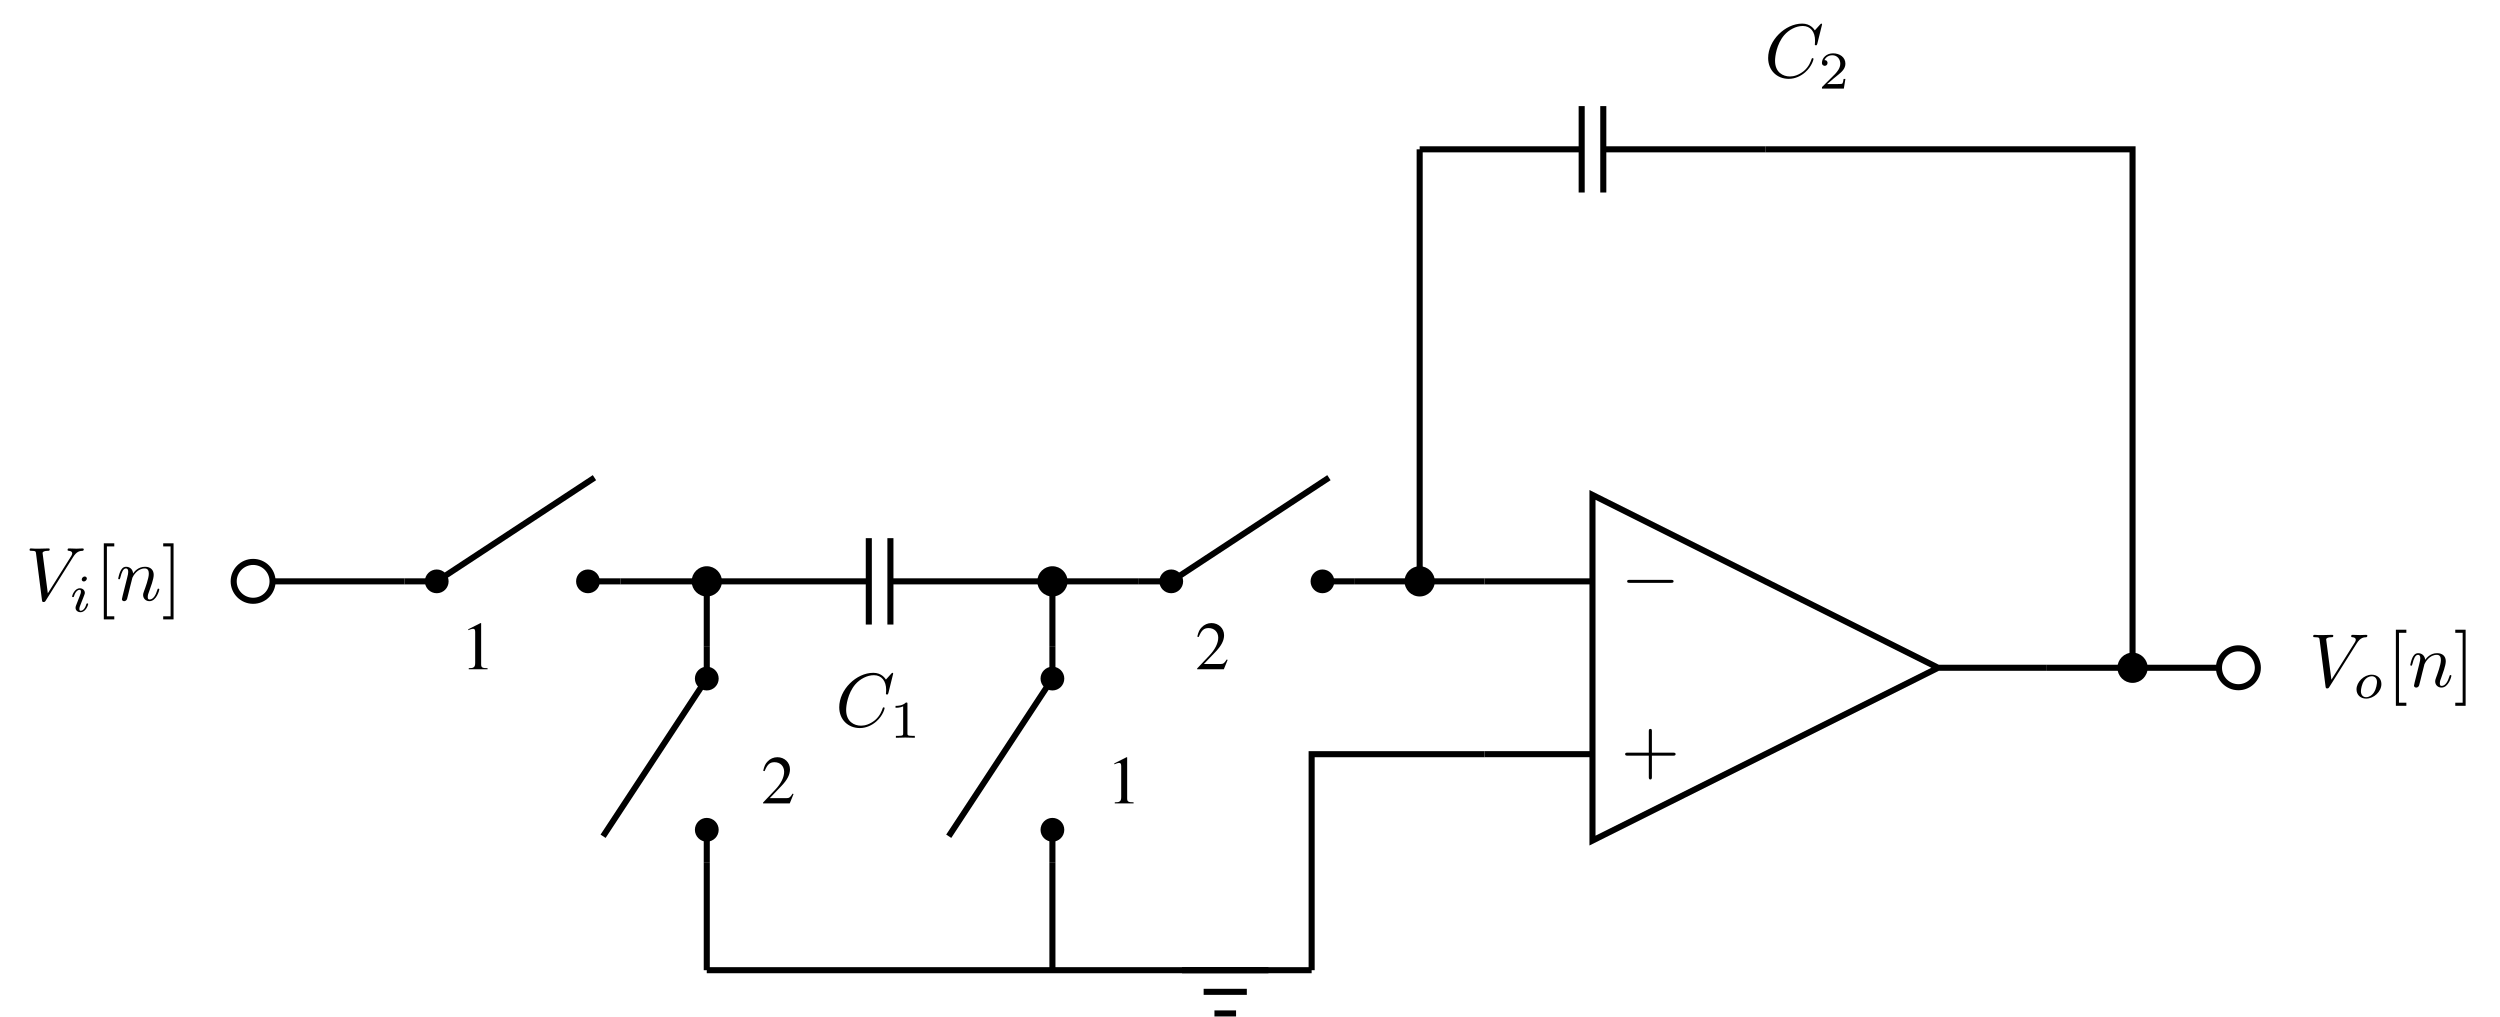
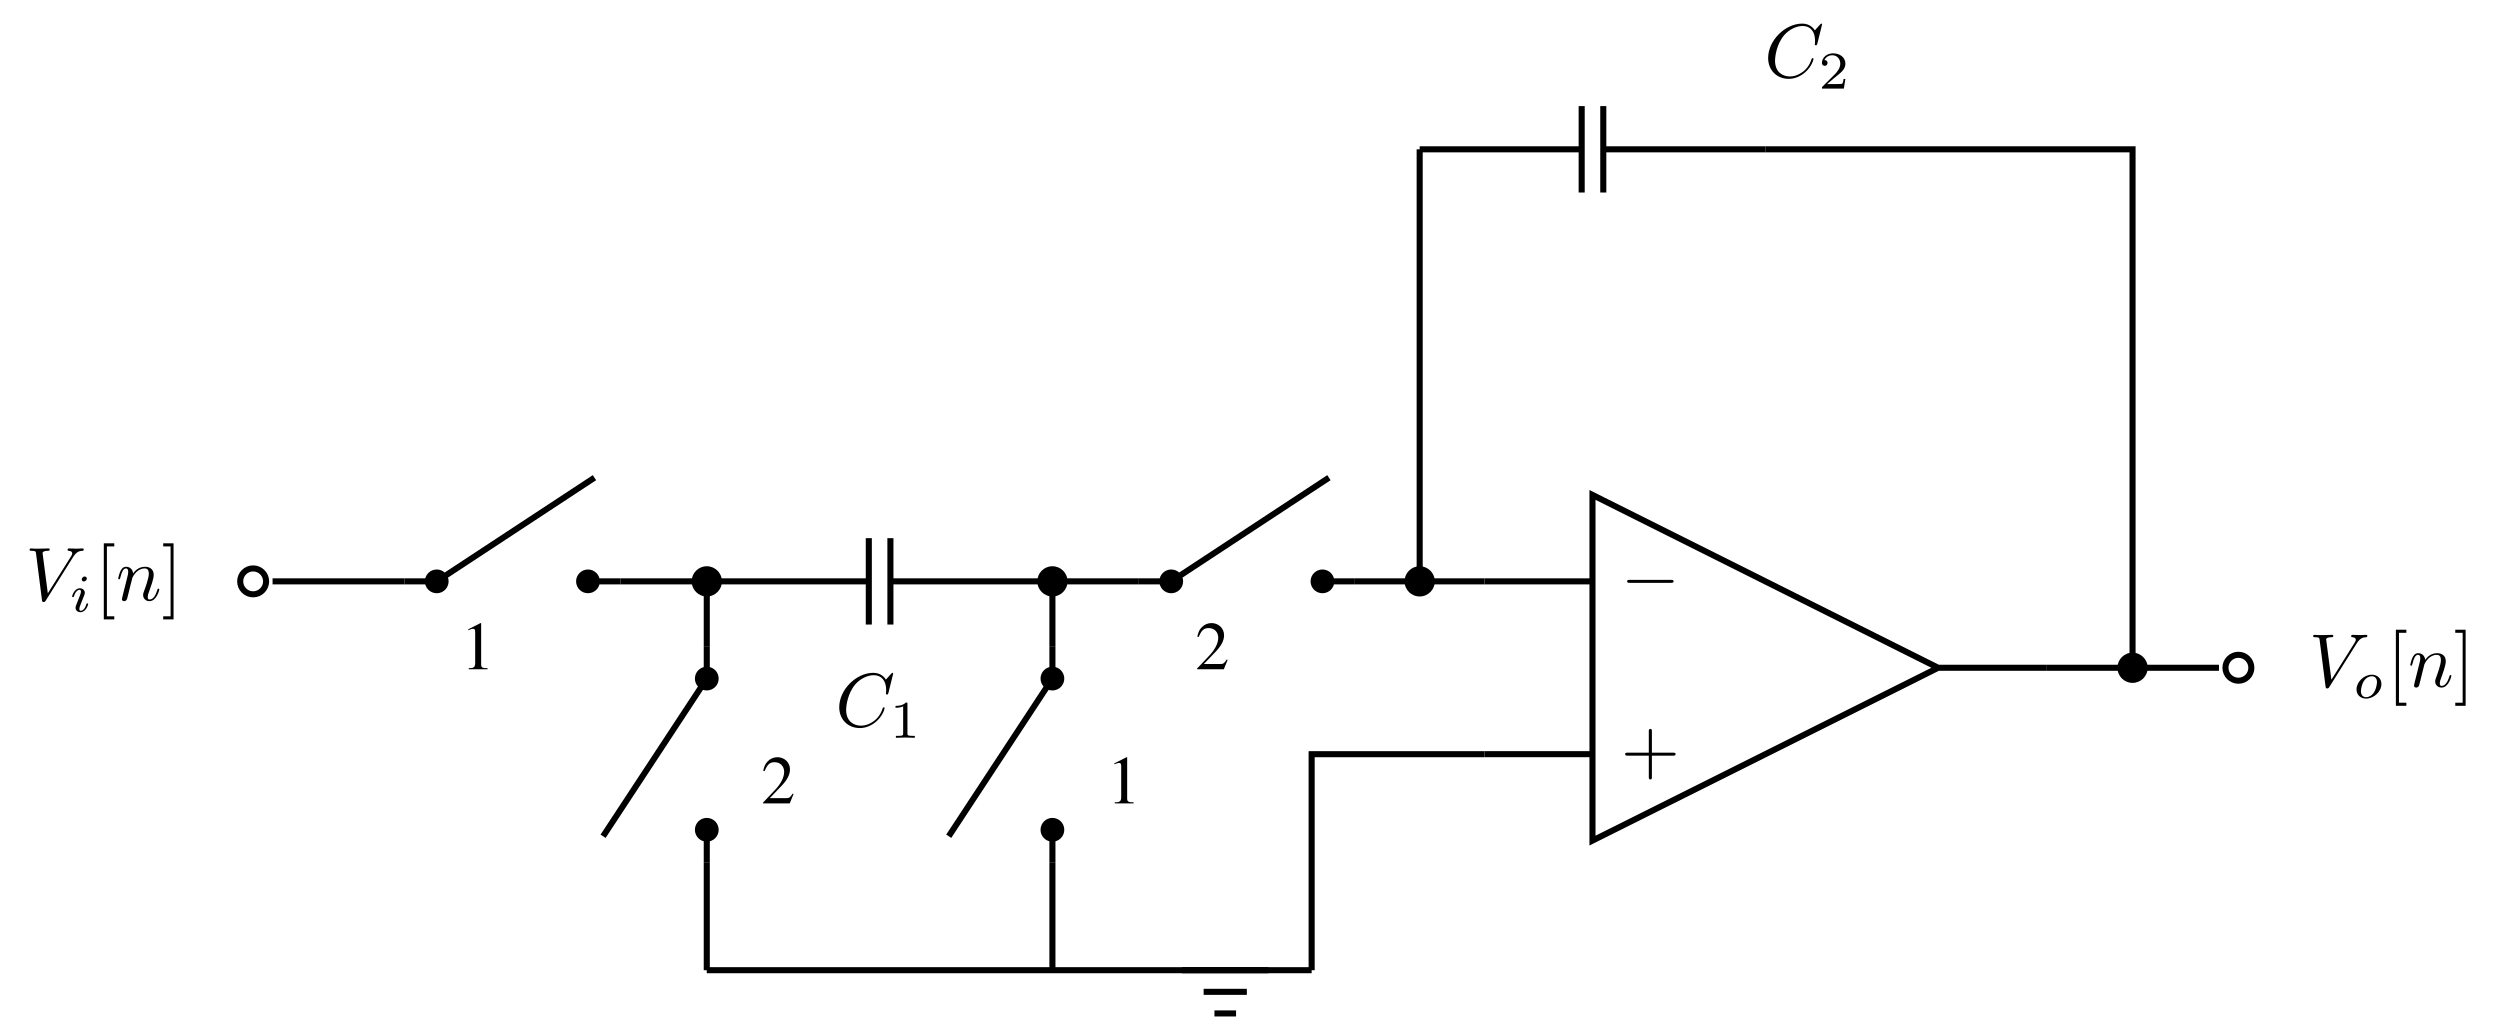
<svg xmlns="http://www.w3.org/2000/svg" xmlns:xlink="http://www.w3.org/1999/xlink" width="328.049pt" height="133.378pt" viewBox="0 0 328.049 133.378">
  <defs>
    <g>
      <g id="glyph-0-0">
        <path d="M 6.266 -5.672 C 6.75 -6.453 7.172 -6.484 7.531 -6.5 C 7.656 -6.516 7.672 -6.672 7.672 -6.688 C 7.672 -6.766 7.609 -6.812 7.531 -6.812 C 7.281 -6.812 6.984 -6.781 6.719 -6.781 C 6.391 -6.781 6.047 -6.812 5.734 -6.812 C 5.672 -6.812 5.547 -6.812 5.547 -6.625 C 5.547 -6.516 5.625 -6.5 5.703 -6.5 C 5.969 -6.484 6.156 -6.375 6.156 -6.172 C 6.156 -6.016 6.016 -5.797 6.016 -5.797 L 2.953 -0.922 L 2.266 -6.203 C 2.266 -6.375 2.5 -6.5 2.953 -6.5 C 3.094 -6.5 3.203 -6.5 3.203 -6.703 C 3.203 -6.781 3.125 -6.812 3.078 -6.812 C 2.672 -6.812 2.25 -6.781 1.828 -6.781 C 1.656 -6.781 1.469 -6.781 1.281 -6.781 C 1.109 -6.781 0.922 -6.812 0.75 -6.812 C 0.672 -6.812 0.562 -6.812 0.562 -6.625 C 0.562 -6.5 0.641 -6.5 0.812 -6.5 C 1.359 -6.5 1.375 -6.406 1.406 -6.156 L 2.188 -0.016 C 2.219 0.188 2.266 0.219 2.391 0.219 C 2.547 0.219 2.594 0.172 2.672 0.047 Z M 6.266 -5.672 " />
      </g>
      <g id="glyph-0-1">
        <path d="M 0.875 -0.594 C 0.844 -0.438 0.781 -0.203 0.781 -0.156 C 0.781 0.016 0.922 0.109 1.078 0.109 C 1.203 0.109 1.375 0.031 1.453 -0.172 C 1.453 -0.188 1.578 -0.656 1.641 -0.906 L 1.859 -1.797 C 1.906 -2.031 1.969 -2.25 2.031 -2.469 C 2.062 -2.641 2.141 -2.938 2.156 -2.969 C 2.297 -3.281 2.828 -4.188 3.781 -4.188 C 4.234 -4.188 4.312 -3.812 4.312 -3.484 C 4.312 -2.875 3.828 -1.594 3.672 -1.172 C 3.578 -0.938 3.562 -0.812 3.562 -0.703 C 3.562 -0.234 3.922 0.109 4.391 0.109 C 5.328 0.109 5.688 -1.344 5.688 -1.422 C 5.688 -1.531 5.609 -1.531 5.578 -1.531 C 5.469 -1.531 5.469 -1.5 5.422 -1.344 C 5.219 -0.672 4.891 -0.109 4.406 -0.109 C 4.234 -0.109 4.172 -0.203 4.172 -0.438 C 4.172 -0.688 4.25 -0.922 4.344 -1.141 C 4.531 -1.672 4.953 -2.766 4.953 -3.344 C 4.953 -4 4.531 -4.406 3.812 -4.406 C 2.906 -4.406 2.422 -3.766 2.25 -3.531 C 2.203 -4.094 1.797 -4.406 1.328 -4.406 C 0.875 -4.406 0.688 -4.016 0.594 -3.844 C 0.422 -3.5 0.297 -2.906 0.297 -2.875 C 0.297 -2.766 0.391 -2.766 0.406 -2.766 C 0.516 -2.766 0.516 -2.781 0.578 -3 C 0.75 -3.703 0.953 -4.188 1.312 -4.188 C 1.5 -4.188 1.609 -4.062 1.609 -3.734 C 1.609 -3.516 1.578 -3.406 1.453 -2.891 Z M 0.875 -0.594 " />
      </g>
      <g id="glyph-0-2">
        <path d="M 7.578 -6.922 C 7.578 -6.953 7.562 -7.031 7.469 -7.031 C 7.438 -7.031 7.422 -7.016 7.312 -6.906 L 6.625 -6.141 C 6.531 -6.281 6.078 -7.031 4.969 -7.031 C 2.734 -7.031 0.5 -4.828 0.5 -2.516 C 0.5 -0.875 1.672 0.219 3.203 0.219 C 4.062 0.219 4.828 -0.172 5.359 -0.641 C 6.281 -1.453 6.453 -2.359 6.453 -2.391 C 6.453 -2.5 6.344 -2.5 6.328 -2.5 C 6.266 -2.5 6.219 -2.469 6.203 -2.391 C 6.109 -2.109 5.875 -1.391 5.188 -0.812 C 4.5 -0.266 3.875 -0.094 3.359 -0.094 C 2.469 -0.094 1.406 -0.609 1.406 -2.156 C 1.406 -2.734 1.609 -4.344 2.609 -5.516 C 3.219 -6.219 4.156 -6.719 5.047 -6.719 C 6.062 -6.719 6.656 -5.953 6.656 -4.797 C 6.656 -4.391 6.625 -4.391 6.625 -4.281 C 6.625 -4.188 6.734 -4.188 6.766 -4.188 C 6.891 -4.188 6.891 -4.203 6.953 -4.391 Z M 7.578 -6.922 " />
      </g>
      <g id="glyph-1-0">
        <path d="M 2.266 -4.359 C 2.266 -4.469 2.172 -4.625 1.984 -4.625 C 1.797 -4.625 1.594 -4.438 1.594 -4.234 C 1.594 -4.125 1.672 -3.969 1.875 -3.969 C 2.062 -3.969 2.266 -4.172 2.266 -4.359 Z M 0.844 -0.812 C 0.812 -0.719 0.781 -0.641 0.781 -0.516 C 0.781 -0.188 1.047 0.062 1.438 0.062 C 2.125 0.062 2.438 -0.891 2.438 -1 C 2.438 -1.094 2.344 -1.094 2.328 -1.094 C 2.234 -1.094 2.219 -1.047 2.188 -0.969 C 2.031 -0.406 1.734 -0.125 1.453 -0.125 C 1.312 -0.125 1.281 -0.219 1.281 -0.375 C 1.281 -0.531 1.328 -0.656 1.391 -0.812 C 1.469 -1 1.547 -1.188 1.609 -1.375 C 1.672 -1.547 1.938 -2.172 1.953 -2.266 C 1.984 -2.328 2 -2.406 2 -2.484 C 2 -2.812 1.719 -3.078 1.344 -3.078 C 0.641 -3.078 0.328 -2.125 0.328 -2 C 0.328 -1.922 0.422 -1.922 0.453 -1.922 C 0.547 -1.922 0.547 -1.953 0.578 -2.031 C 0.75 -2.625 1.062 -2.875 1.312 -2.875 C 1.422 -2.875 1.484 -2.828 1.484 -2.641 C 1.484 -2.469 1.453 -2.375 1.281 -1.938 Z M 0.844 -0.812 " />
      </g>
      <g id="glyph-1-1">
        <path d="M 3.703 -1.859 C 3.703 -2.625 3.125 -3.078 2.438 -3.078 C 1.406 -3.078 0.438 -2.109 0.438 -1.156 C 0.438 -0.453 0.938 0.062 1.703 0.062 C 2.703 0.062 3.703 -0.844 3.703 -1.859 Z M 1.703 -0.125 C 1.359 -0.125 1.016 -0.344 1.016 -0.906 C 1.016 -1.188 1.141 -1.875 1.422 -2.266 C 1.719 -2.703 2.125 -2.875 2.438 -2.875 C 2.812 -2.875 3.125 -2.625 3.125 -2.109 C 3.125 -1.938 3.047 -1.25 2.734 -0.766 C 2.469 -0.344 2.062 -0.125 1.703 -0.125 Z M 1.703 -0.125 " />
      </g>
      <g id="glyph-2-0">
        <path d="M 2.547 2.5 L 2.547 2.094 L 1.578 2.094 L 1.578 -7.078 L 2.547 -7.078 L 2.547 -7.484 L 1.172 -7.484 L 1.172 2.5 Z M 2.547 2.5 " />
      </g>
      <g id="glyph-2-1">
        <path d="M 1.578 -7.484 L 0.219 -7.484 L 0.219 -7.078 L 1.188 -7.078 L 1.188 2.094 L 0.219 2.094 L 0.219 2.5 L 1.578 2.5 Z M 1.578 -7.484 " />
      </g>
      <g id="glyph-2-2">
        <path d="M 4.078 -2.297 L 6.859 -2.297 C 7 -2.297 7.188 -2.297 7.188 -2.5 C 7.188 -2.688 7 -2.688 6.859 -2.688 L 4.078 -2.688 L 4.078 -5.484 C 4.078 -5.625 4.078 -5.812 3.875 -5.812 C 3.672 -5.812 3.672 -5.625 3.672 -5.484 L 3.672 -2.688 L 0.891 -2.688 C 0.75 -2.688 0.562 -2.688 0.562 -2.5 C 0.562 -2.297 0.75 -2.297 0.891 -2.297 L 3.672 -2.297 L 3.672 0.5 C 3.672 0.641 3.672 0.828 3.875 0.828 C 4.078 0.828 4.078 0.641 4.078 0.5 Z M 4.078 -2.297 " />
      </g>
      <g id="glyph-3-0">
        <path d="M 2.609 -6.062 L 1 -5.25 L 1 -5.125 C 1.109 -5.172 1.203 -5.203 1.234 -5.219 C 1.406 -5.281 1.547 -5.312 1.641 -5.312 C 1.828 -5.312 1.906 -5.188 1.906 -4.891 L 1.906 -0.828 C 1.906 -0.531 1.844 -0.328 1.688 -0.25 C 1.562 -0.172 1.438 -0.141 1.062 -0.141 L 1.062 0 L 3.531 0 L 3.531 -0.141 C 2.828 -0.141 2.688 -0.234 2.688 -0.656 L 2.688 -6.047 Z M 2.609 -6.062 " />
      </g>
      <g id="glyph-3-1">
        <path d="M 4.266 -1.234 L 4.141 -1.281 C 3.812 -0.766 3.688 -0.688 3.297 -0.688 L 1.141 -0.688 L 2.656 -2.266 C 3.453 -3.094 3.797 -3.781 3.797 -4.469 C 3.797 -5.375 3.078 -6.062 2.141 -6.062 C 1.656 -6.062 1.188 -5.859 0.859 -5.5 C 0.562 -5.203 0.438 -4.922 0.281 -4.281 L 0.469 -4.234 C 0.828 -5.109 1.141 -5.406 1.766 -5.406 C 2.516 -5.406 3.031 -4.891 3.031 -4.141 C 3.031 -3.438 2.625 -2.594 1.859 -1.797 L 0.266 -0.109 L 0.266 0 L 3.766 0 Z M 4.266 -1.234 " />
      </g>
      <g id="glyph-4-0">
        <path d="M 2.328 -4.438 C 2.328 -4.625 2.328 -4.625 2.125 -4.625 C 1.672 -4.188 1.047 -4.188 0.766 -4.188 L 0.766 -3.938 C 0.922 -3.938 1.391 -3.938 1.766 -4.125 L 1.766 -0.578 C 1.766 -0.344 1.766 -0.25 1.078 -0.25 L 0.812 -0.25 L 0.812 0 C 0.938 0 1.797 -0.031 2.047 -0.031 C 2.266 -0.031 3.141 0 3.297 0 L 3.297 -0.25 L 3.031 -0.25 C 2.328 -0.25 2.328 -0.344 2.328 -0.578 Z M 2.328 -4.438 " />
      </g>
      <g id="glyph-4-1">
        <path d="M 3.516 -1.266 L 3.281 -1.266 C 3.266 -1.109 3.188 -0.703 3.094 -0.641 C 3.047 -0.594 2.516 -0.594 2.406 -0.594 L 1.125 -0.594 C 1.859 -1.234 2.109 -1.438 2.516 -1.766 C 3.031 -2.172 3.516 -2.609 3.516 -3.266 C 3.516 -4.109 2.781 -4.625 1.891 -4.625 C 1.031 -4.625 0.438 -4.016 0.438 -3.375 C 0.438 -3.031 0.734 -2.984 0.812 -2.984 C 0.969 -2.984 1.172 -3.109 1.172 -3.359 C 1.172 -3.484 1.125 -3.734 0.766 -3.734 C 0.984 -4.219 1.453 -4.375 1.781 -4.375 C 2.484 -4.375 2.844 -3.828 2.844 -3.266 C 2.844 -2.656 2.406 -2.188 2.188 -1.938 L 0.516 -0.266 C 0.438 -0.203 0.438 -0.188 0.438 0 L 3.312 0 Z M 3.516 -1.266 " />
      </g>
      <g id="glyph-5-0">
        <path d="M 6.562 -2.297 C 6.734 -2.297 6.922 -2.297 6.922 -2.5 C 6.922 -2.688 6.734 -2.688 6.562 -2.688 L 1.172 -2.688 C 1 -2.688 0.828 -2.688 0.828 -2.5 C 0.828 -2.297 1 -2.297 1.172 -2.297 Z M 6.562 -2.297 " />
      </g>
    </g>
    <clipPath id="clip-0">
      <path clip-rule="nonzero" d="M 154 126 L 167 126 L 167 133.379 L 154 133.379 Z M 154 126 " />
    </clipPath>
  </defs>
-   <path fill="none" stroke-width="0.797" stroke-linecap="butt" stroke-linejoin="miter" stroke="rgb(0%, 0%, 0%)" stroke-opacity="1" stroke-miterlimit="10" d="M -11.623 51.025 C -11.623 52.435 -12.764 53.576 -14.174 53.576 C -15.58 53.576 -16.725 52.435 -16.725 51.025 C -16.725 49.615 -15.58 48.474 -14.174 48.474 C -12.764 48.474 -11.623 49.615 -11.623 51.025 Z M -11.623 51.025 " transform="matrix(1, 0, 0, -1, 47.389, 127.31)" />
+   <path fill="none" stroke-width="0.797" stroke-linecap="butt" stroke-linejoin="miter" stroke="rgb(0%, 0%, 0%)" stroke-opacity="1" stroke-miterlimit="10" d="M -12.471 51.025 C -12.471 51.962 -13.233 52.724 -14.174 52.724 C -15.112 52.724 -15.873 51.962 -15.873 51.025 C -15.873 50.083 -15.112 49.322 -14.174 49.322 C -13.233 49.322 -12.471 50.083 -12.471 51.025 Z M -12.471 51.025 " transform="matrix(1, 0, 0, -1, 47.389, 127.31)" />
  <g fill="rgb(0%, 0%, 0%)" fill-opacity="1">
    <use xlink:href="#glyph-0-0" x="3.321" y="78.777" />
  </g>
  <g fill="rgb(0%, 0%, 0%)" fill-opacity="1">
    <use xlink:href="#glyph-1-0" x="9.132" y="80.271" />
  </g>
  <g fill="rgb(0%, 0%, 0%)" fill-opacity="1">
    <use xlink:href="#glyph-2-0" x="12.449" y="78.777" />
  </g>
  <g fill="rgb(0%, 0%, 0%)" fill-opacity="1">
    <use xlink:href="#glyph-0-1" x="15.216" y="78.777" />
  </g>
  <g fill="rgb(0%, 0%, 0%)" fill-opacity="1">
    <use xlink:href="#glyph-2-1" x="21.196" y="78.777" />
  </g>
  <path fill="none" stroke-width="0.797" stroke-linecap="butt" stroke-linejoin="miter" stroke="rgb(0%, 0%, 0%)" stroke-opacity="1" stroke-miterlimit="10" d="M -11.623 51.025 L 5.67 51.025 " transform="matrix(1, 0, 0, -1, 47.389, 127.31)" />
  <path fill="none" stroke-width="0.797" stroke-linecap="butt" stroke-linejoin="miter" stroke="rgb(0%, 0%, 0%)" stroke-opacity="1" stroke-miterlimit="10" d="M 5.67 51.025 L 9.92 51.025 " transform="matrix(1, 0, 0, -1, 47.389, 127.31)" />
  <path fill-rule="nonzero" fill="rgb(0%, 0%, 0%)" fill-opacity="1" d="M 58.867 76.285 C 58.867 75.426 58.172 74.727 57.309 74.727 C 56.449 74.727 55.75 75.426 55.75 76.285 C 55.75 77.148 56.449 77.844 57.309 77.844 C 58.172 77.844 58.867 77.148 58.867 76.285 Z M 58.867 76.285 " />
  <path fill="none" stroke-width="0.797" stroke-linecap="butt" stroke-linejoin="miter" stroke="rgb(0%, 0%, 0%)" stroke-opacity="1" stroke-miterlimit="10" d="M 9.92 51.025 L 30.615 64.63 " transform="matrix(1, 0, 0, -1, 47.389, 127.31)" />
  <path fill-rule="nonzero" fill="rgb(0%, 0%, 0%)" fill-opacity="1" d="M 78.711 76.285 C 78.711 75.426 78.016 74.727 77.152 74.727 C 76.293 74.727 75.594 75.426 75.594 76.285 C 75.594 77.148 76.293 77.844 77.152 77.844 C 78.016 77.844 78.711 77.148 78.711 76.285 Z M 78.711 76.285 " />
  <path fill="none" stroke-width="0.797" stroke-linecap="butt" stroke-linejoin="miter" stroke="rgb(0%, 0%, 0%)" stroke-opacity="1" stroke-miterlimit="10" d="M 29.763 51.025 L 34.017 51.025 " transform="matrix(1, 0, 0, -1, 47.389, 127.31)" />
  <g fill="rgb(0%, 0%, 0%)" fill-opacity="1">
    <use xlink:href="#glyph-3-0" x="60.447" y="87.821" />
  </g>
  <path fill="none" stroke-width="0.797" stroke-linecap="butt" stroke-linejoin="miter" stroke="rgb(0%, 0%, 0%)" stroke-opacity="1" stroke-miterlimit="10" d="M 34.017 51.025 L 45.353 51.025 " transform="matrix(1, 0, 0, -1, 47.389, 127.31)" />
  <path fill="none" stroke-width="0.797" stroke-linecap="butt" stroke-linejoin="miter" stroke="rgb(0%, 0%, 0%)" stroke-opacity="1" stroke-miterlimit="10" d="M 45.353 51.025 L 55.986 51.025 M 55.986 51.025 L 66.615 51.025 M 66.615 45.357 L 66.615 51.025 M 66.615 51.025 L 66.615 56.693 M 69.451 45.357 L 69.451 51.025 M 69.451 51.025 L 69.451 56.693 M 69.451 51.025 L 80.08 51.025 M 80.08 51.025 L 90.709 51.025 " transform="matrix(1, 0, 0, -1, 47.389, 127.31)" />
  <g fill="rgb(0%, 0%, 0%)" fill-opacity="1">
    <use xlink:href="#glyph-0-2" x="109.625" y="95.317" />
  </g>
  <g fill="rgb(0%, 0%, 0%)" fill-opacity="1">
    <use xlink:href="#glyph-4-0" x="116.746" y="96.811" />
  </g>
  <path fill-rule="nonzero" fill="rgb(0%, 0%, 0%)" fill-opacity="1" d="M 94.73 76.285 C 94.73 75.191 93.84 74.301 92.742 74.301 C 91.648 74.301 90.758 75.191 90.758 76.285 C 90.758 77.383 91.648 78.27 92.742 78.27 C 93.84 78.27 94.73 77.383 94.73 76.285 Z M 94.73 76.285 " />
  <path fill="none" stroke-width="0.797" stroke-linecap="butt" stroke-linejoin="miter" stroke="rgb(0%, 0%, 0%)" stroke-opacity="1" stroke-miterlimit="10" d="M 45.353 51.025 L 45.353 42.521 " transform="matrix(1, 0, 0, -1, 47.389, 127.31)" />
  <path fill="none" stroke-width="0.797" stroke-linecap="butt" stroke-linejoin="miter" stroke="rgb(0%, 0%, 0%)" stroke-opacity="1" stroke-miterlimit="10" d="M 45.353 42.521 L 45.353 38.267 " transform="matrix(1, 0, 0, -1, 47.389, 127.31)" />
  <path fill-rule="nonzero" fill="rgb(0%, 0%, 0%)" fill-opacity="1" d="M 94.305 89.043 C 94.305 88.18 93.605 87.484 92.742 87.484 C 91.883 87.484 91.184 88.18 91.184 89.043 C 91.184 89.902 91.883 90.602 92.742 90.602 C 93.605 90.602 94.305 89.902 94.305 89.043 Z M 94.305 89.043 " />
  <path fill="none" stroke-width="0.797" stroke-linecap="butt" stroke-linejoin="miter" stroke="rgb(0%, 0%, 0%)" stroke-opacity="1" stroke-miterlimit="10" d="M 45.353 38.267 L 31.748 17.576 " transform="matrix(1, 0, 0, -1, 47.389, 127.31)" />
  <path fill-rule="nonzero" fill="rgb(0%, 0%, 0%)" fill-opacity="1" d="M 94.305 108.887 C 94.305 108.023 93.605 107.324 92.742 107.324 C 91.883 107.324 91.184 108.023 91.184 108.887 C 91.184 109.746 91.883 110.445 92.742 110.445 C 93.605 110.445 94.305 109.746 94.305 108.887 Z M 94.305 108.887 " />
  <path fill="none" stroke-width="0.797" stroke-linecap="butt" stroke-linejoin="miter" stroke="rgb(0%, 0%, 0%)" stroke-opacity="1" stroke-miterlimit="10" d="M 45.353 18.423 L 45.353 14.173 " transform="matrix(1, 0, 0, -1, 47.389, 127.31)" />
  <g fill="rgb(0%, 0%, 0%)" fill-opacity="1">
    <use xlink:href="#glyph-3-1" x="99.864" y="105.422" />
  </g>
  <path fill="none" stroke-width="0.797" stroke-linecap="butt" stroke-linejoin="miter" stroke="rgb(0%, 0%, 0%)" stroke-opacity="1" stroke-miterlimit="10" d="M 45.353 14.173 L 45.353 0.001 " transform="matrix(1, 0, 0, -1, 47.389, 127.31)" />
  <path fill-rule="nonzero" fill="rgb(0%, 0%, 0%)" fill-opacity="1" d="M 140.082 76.285 C 140.082 75.191 139.195 74.301 138.098 74.301 C 137.004 74.301 136.113 75.191 136.113 76.285 C 136.113 77.383 137.004 78.27 138.098 78.27 C 139.195 78.27 140.082 77.383 140.082 76.285 Z M 140.082 76.285 " />
  <path fill="none" stroke-width="0.797" stroke-linecap="butt" stroke-linejoin="miter" stroke="rgb(0%, 0%, 0%)" stroke-opacity="1" stroke-miterlimit="10" d="M 90.709 51.025 L 90.709 42.521 " transform="matrix(1, 0, 0, -1, 47.389, 127.31)" />
  <path fill="none" stroke-width="0.797" stroke-linecap="butt" stroke-linejoin="miter" stroke="rgb(0%, 0%, 0%)" stroke-opacity="1" stroke-miterlimit="10" d="M 90.709 42.521 L 90.709 38.267 " transform="matrix(1, 0, 0, -1, 47.389, 127.31)" />
  <path fill-rule="nonzero" fill="rgb(0%, 0%, 0%)" fill-opacity="1" d="M 139.656 89.043 C 139.656 88.18 138.961 87.484 138.098 87.484 C 137.238 87.484 136.539 88.18 136.539 89.043 C 136.539 89.902 137.238 90.602 138.098 90.602 C 138.961 90.602 139.656 89.902 139.656 89.043 Z M 139.656 89.043 " />
  <path fill="none" stroke-width="0.797" stroke-linecap="butt" stroke-linejoin="miter" stroke="rgb(0%, 0%, 0%)" stroke-opacity="1" stroke-miterlimit="10" d="M 90.709 38.267 L 77.103 17.576 " transform="matrix(1, 0, 0, -1, 47.389, 127.31)" />
  <path fill-rule="nonzero" fill="rgb(0%, 0%, 0%)" fill-opacity="1" d="M 139.656 108.887 C 139.656 108.023 138.961 107.324 138.098 107.324 C 137.238 107.324 136.539 108.023 136.539 108.887 C 136.539 109.746 137.238 110.445 138.098 110.445 C 138.961 110.445 139.656 109.746 139.656 108.887 Z M 139.656 108.887 " />
  <path fill="none" stroke-width="0.797" stroke-linecap="butt" stroke-linejoin="miter" stroke="rgb(0%, 0%, 0%)" stroke-opacity="1" stroke-miterlimit="10" d="M 90.709 18.423 L 90.709 14.173 " transform="matrix(1, 0, 0, -1, 47.389, 127.31)" />
  <g fill="rgb(0%, 0%, 0%)" fill-opacity="1">
    <use xlink:href="#glyph-3-0" x="145.218" y="105.422" />
  </g>
  <path fill="none" stroke-width="0.797" stroke-linecap="butt" stroke-linejoin="miter" stroke="rgb(0%, 0%, 0%)" stroke-opacity="1" stroke-miterlimit="10" d="M 90.709 14.173 L 90.709 0.001 " transform="matrix(1, 0, 0, -1, 47.389, 127.31)" />
  <path fill="none" stroke-width="0.797" stroke-linecap="butt" stroke-linejoin="miter" stroke="rgb(0%, 0%, 0%)" stroke-opacity="1" stroke-miterlimit="10" d="M 90.709 51.025 L 102.049 51.025 " transform="matrix(1, 0, 0, -1, 47.389, 127.31)" />
  <path fill="none" stroke-width="0.797" stroke-linecap="butt" stroke-linejoin="miter" stroke="rgb(0%, 0%, 0%)" stroke-opacity="1" stroke-miterlimit="10" d="M 102.049 51.025 L 106.302 51.025 " transform="matrix(1, 0, 0, -1, 47.389, 127.31)" />
  <path fill-rule="nonzero" fill="rgb(0%, 0%, 0%)" fill-opacity="1" d="M 155.25 76.285 C 155.25 75.426 154.551 74.727 153.691 74.727 C 152.828 74.727 152.129 75.426 152.129 76.285 C 152.129 77.148 152.828 77.844 153.691 77.844 C 154.551 77.844 155.25 77.148 155.25 76.285 Z M 155.25 76.285 " />
  <path fill="none" stroke-width="0.797" stroke-linecap="butt" stroke-linejoin="miter" stroke="rgb(0%, 0%, 0%)" stroke-opacity="1" stroke-miterlimit="10" d="M 106.302 51.025 L 126.994 64.63 " transform="matrix(1, 0, 0, -1, 47.389, 127.31)" />
  <path fill-rule="nonzero" fill="rgb(0%, 0%, 0%)" fill-opacity="1" d="M 175.09 76.285 C 175.09 75.426 174.395 74.727 173.531 74.727 C 172.672 74.727 171.973 75.426 171.973 76.285 C 171.973 77.148 172.672 77.844 173.531 77.844 C 174.395 77.844 175.09 77.148 175.09 76.285 Z M 175.09 76.285 " />
  <path fill="none" stroke-width="0.797" stroke-linecap="butt" stroke-linejoin="miter" stroke="rgb(0%, 0%, 0%)" stroke-opacity="1" stroke-miterlimit="10" d="M 126.142 51.025 L 130.396 51.025 " transform="matrix(1, 0, 0, -1, 47.389, 127.31)" />
  <g fill="rgb(0%, 0%, 0%)" fill-opacity="1">
    <use xlink:href="#glyph-3-1" x="156.825" y="87.821" />
  </g>
  <path fill="none" stroke-width="0.797" stroke-linecap="butt" stroke-linejoin="miter" stroke="rgb(0%, 0%, 0%)" stroke-opacity="1" stroke-miterlimit="10" d="M 130.396 51.025 L 147.404 51.025 " transform="matrix(1, 0, 0, -1, 47.389, 127.31)" />
  <path fill="none" stroke-width="0.797" stroke-linecap="butt" stroke-linejoin="miter" stroke="rgb(0%, 0%, 0%)" stroke-opacity="1" stroke-miterlimit="10" d="M 147.404 51.025 L 154.49 51.025 M 154.49 51.025 L 161.576 51.025 L 161.576 39.685 M 161.576 39.685 L 161.576 28.345 L 154.49 28.345 M 154.49 28.345 L 147.404 28.345 M 161.576 28.345 L 161.576 22.677 M 161.576 22.677 L 161.576 17.009 L 184.256 28.345 M 184.256 28.345 L 206.931 39.685 L 221.107 39.685 M 206.931 39.685 L 184.256 51.025 M 184.256 51.025 L 161.576 62.365 L 161.576 48.189 " transform="matrix(1, 0, 0, -1, 47.389, 127.31)" />
  <g fill="rgb(0%, 0%, 0%)" fill-opacity="1">
    <use xlink:href="#glyph-5-0" x="212.683" y="78.777" />
  </g>
  <g fill="rgb(0%, 0%, 0%)" fill-opacity="1">
    <use xlink:href="#glyph-2-2" x="212.683" y="101.454" />
  </g>
  <path fill="none" stroke-width="0.797" stroke-linecap="butt" stroke-linejoin="miter" stroke="rgb(0%, 0%, 0%)" stroke-opacity="1" stroke-miterlimit="10" d="M 147.404 28.345 L 124.724 28.345 L 124.724 0.001 " transform="matrix(1, 0, 0, -1, 47.389, 127.31)" />
  <path fill="none" stroke-width="0.797" stroke-linecap="butt" stroke-linejoin="miter" stroke="rgb(0%, 0%, 0%)" stroke-opacity="1" stroke-miterlimit="10" d="M 45.353 0.001 L 124.724 0.001 " transform="matrix(1, 0, 0, -1, 47.389, 127.31)" />
  <g clip-path="url(#clip-0)">
    <path fill="none" stroke-width="0.797" stroke-linecap="butt" stroke-linejoin="miter" stroke="rgb(0%, 0%, 0%)" stroke-opacity="1" stroke-miterlimit="10" d="M 107.716 0.001 L 113.388 0.001 M 113.388 0.001 L 119.056 0.001 M 110.552 -2.835 L 113.388 -2.835 M 113.388 -2.835 L 116.22 -2.835 M 111.97 -5.67 L 113.388 -5.67 M 113.388 -5.67 L 114.806 -5.67 " transform="matrix(1, 0, 0, -1, 47.389, 127.31)" />
  </g>
  <path fill="none" stroke-width="0.797" stroke-linecap="butt" stroke-linejoin="miter" stroke="rgb(0%, 0%, 0%)" stroke-opacity="1" stroke-miterlimit="10" d="M 138.9 51.025 L 138.9 107.716 " transform="matrix(1, 0, 0, -1, 47.389, 127.31)" />
  <path fill-rule="nonzero" fill="rgb(0%, 0%, 0%)" fill-opacity="1" d="M 188.273 76.285 C 188.273 75.191 187.383 74.301 186.289 74.301 C 185.191 74.301 184.305 75.191 184.305 76.285 C 184.305 77.383 185.191 78.27 186.289 78.27 C 187.383 78.27 188.273 77.383 188.273 76.285 Z M 188.273 76.285 " />
  <path fill="none" stroke-width="0.797" stroke-linecap="butt" stroke-linejoin="miter" stroke="rgb(0%, 0%, 0%)" stroke-opacity="1" stroke-miterlimit="10" d="M 138.9 107.716 L 149.529 107.716 M 149.529 107.716 L 160.158 107.716 M 160.158 102.048 L 160.158 107.716 M 160.158 107.716 L 160.158 113.388 M 162.994 102.048 L 162.994 107.716 M 162.994 107.716 L 162.994 113.388 M 162.994 107.716 L 173.623 107.716 M 173.623 107.716 L 184.256 107.716 " transform="matrix(1, 0, 0, -1, 47.389, 127.31)" />
  <g fill="rgb(0%, 0%, 0%)" fill-opacity="1">
    <use xlink:href="#glyph-0-2" x="231.515" y="10.128" />
  </g>
  <g fill="rgb(0%, 0%, 0%)" fill-opacity="1">
    <use xlink:href="#glyph-4-1" x="238.636" y="11.623" />
  </g>
  <path fill="none" stroke-width="0.797" stroke-linecap="butt" stroke-linejoin="miter" stroke="rgb(0%, 0%, 0%)" stroke-opacity="1" stroke-miterlimit="10" d="M 184.256 107.716 L 232.443 107.716 L 232.443 39.685 " transform="matrix(1, 0, 0, -1, 47.389, 127.31)" />
  <path fill="none" stroke-width="0.797" stroke-linecap="butt" stroke-linejoin="miter" stroke="rgb(0%, 0%, 0%)" stroke-opacity="1" stroke-miterlimit="10" d="M 221.107 39.685 L 243.783 39.685 " transform="matrix(1, 0, 0, -1, 47.389, 127.31)" />
  <path fill-rule="nonzero" fill="rgb(0%, 0%, 0%)" fill-opacity="1" d="M 281.816 87.625 C 281.816 86.527 280.93 85.641 279.832 85.641 C 278.738 85.641 277.848 86.527 277.848 87.625 C 277.848 88.719 278.738 89.609 279.832 89.609 C 280.93 89.609 281.816 88.719 281.816 87.625 Z M 281.816 87.625 " />
-   <path fill="none" stroke-width="0.797" stroke-linecap="butt" stroke-linejoin="miter" stroke="rgb(0%, 0%, 0%)" stroke-opacity="1" stroke-miterlimit="10" d="M 248.884 39.685 C 248.884 41.095 247.744 42.236 246.334 42.236 C 244.923 42.236 243.783 41.095 243.783 39.685 C 243.783 38.279 244.923 37.134 246.334 37.134 C 247.744 37.134 248.884 38.279 248.884 39.685 Z M 248.884 39.685 " transform="matrix(1, 0, 0, -1, 47.389, 127.31)" />
+   <path fill="none" stroke-width="0.797" stroke-linecap="butt" stroke-linejoin="miter" stroke="rgb(0%, 0%, 0%)" stroke-opacity="1" stroke-miterlimit="10" d="M 248.033 39.685 C 248.033 40.626 247.275 41.388 246.334 41.388 C 245.396 41.388 244.634 40.626 244.634 39.685 C 244.634 38.748 245.396 37.986 246.334 37.986 C 247.275 37.986 248.033 38.748 248.033 39.685 Z M 248.033 39.685 " transform="matrix(1, 0, 0, -1, 47.389, 127.31)" />
  <g fill="rgb(0%, 0%, 0%)" fill-opacity="1">
    <use xlink:href="#glyph-0-0" x="302.972" y="90.115" />
  </g>
  <g fill="rgb(0%, 0%, 0%)" fill-opacity="1">
    <use xlink:href="#glyph-1-1" x="308.783" y="91.61" />
  </g>
  <g fill="rgb(0%, 0%, 0%)" fill-opacity="1">
    <use xlink:href="#glyph-2-0" x="313.214" y="90.115" />
  </g>
  <g fill="rgb(0%, 0%, 0%)" fill-opacity="1">
    <use xlink:href="#glyph-0-1" x="315.981" y="90.115" />
  </g>
  <g fill="rgb(0%, 0%, 0%)" fill-opacity="1">
    <use xlink:href="#glyph-2-1" x="321.961" y="90.115" />
  </g>
</svg>
